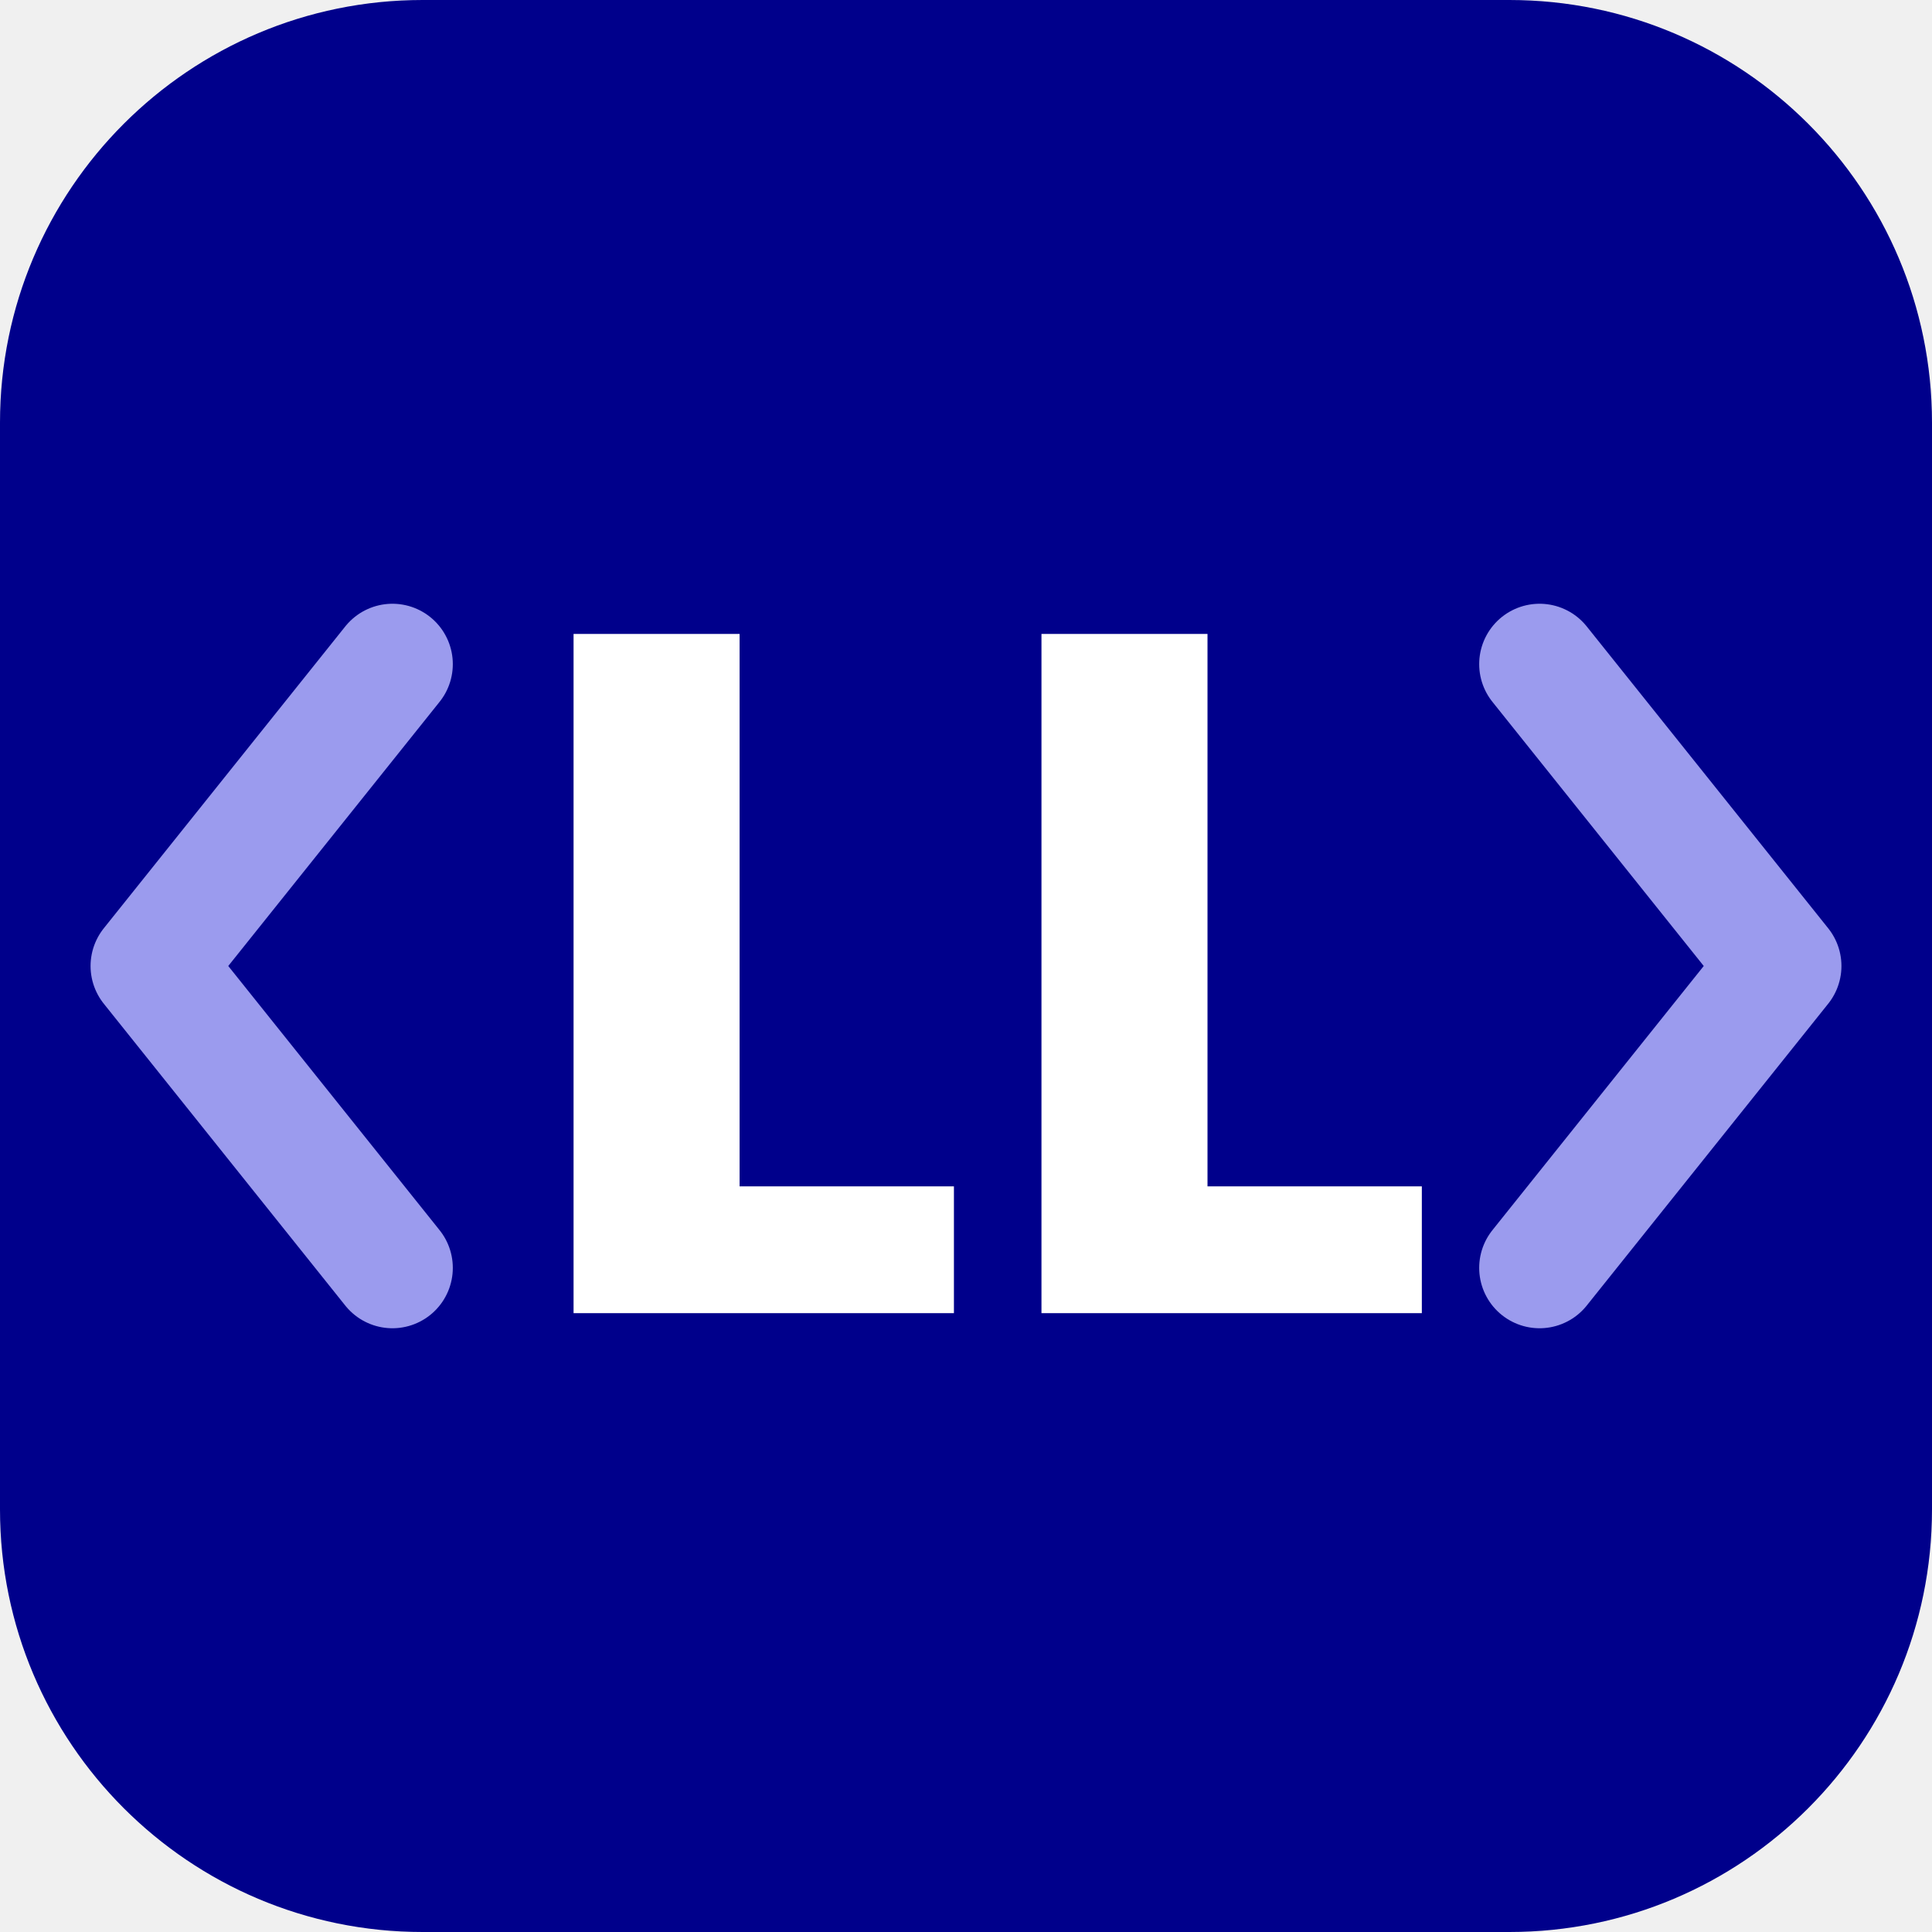
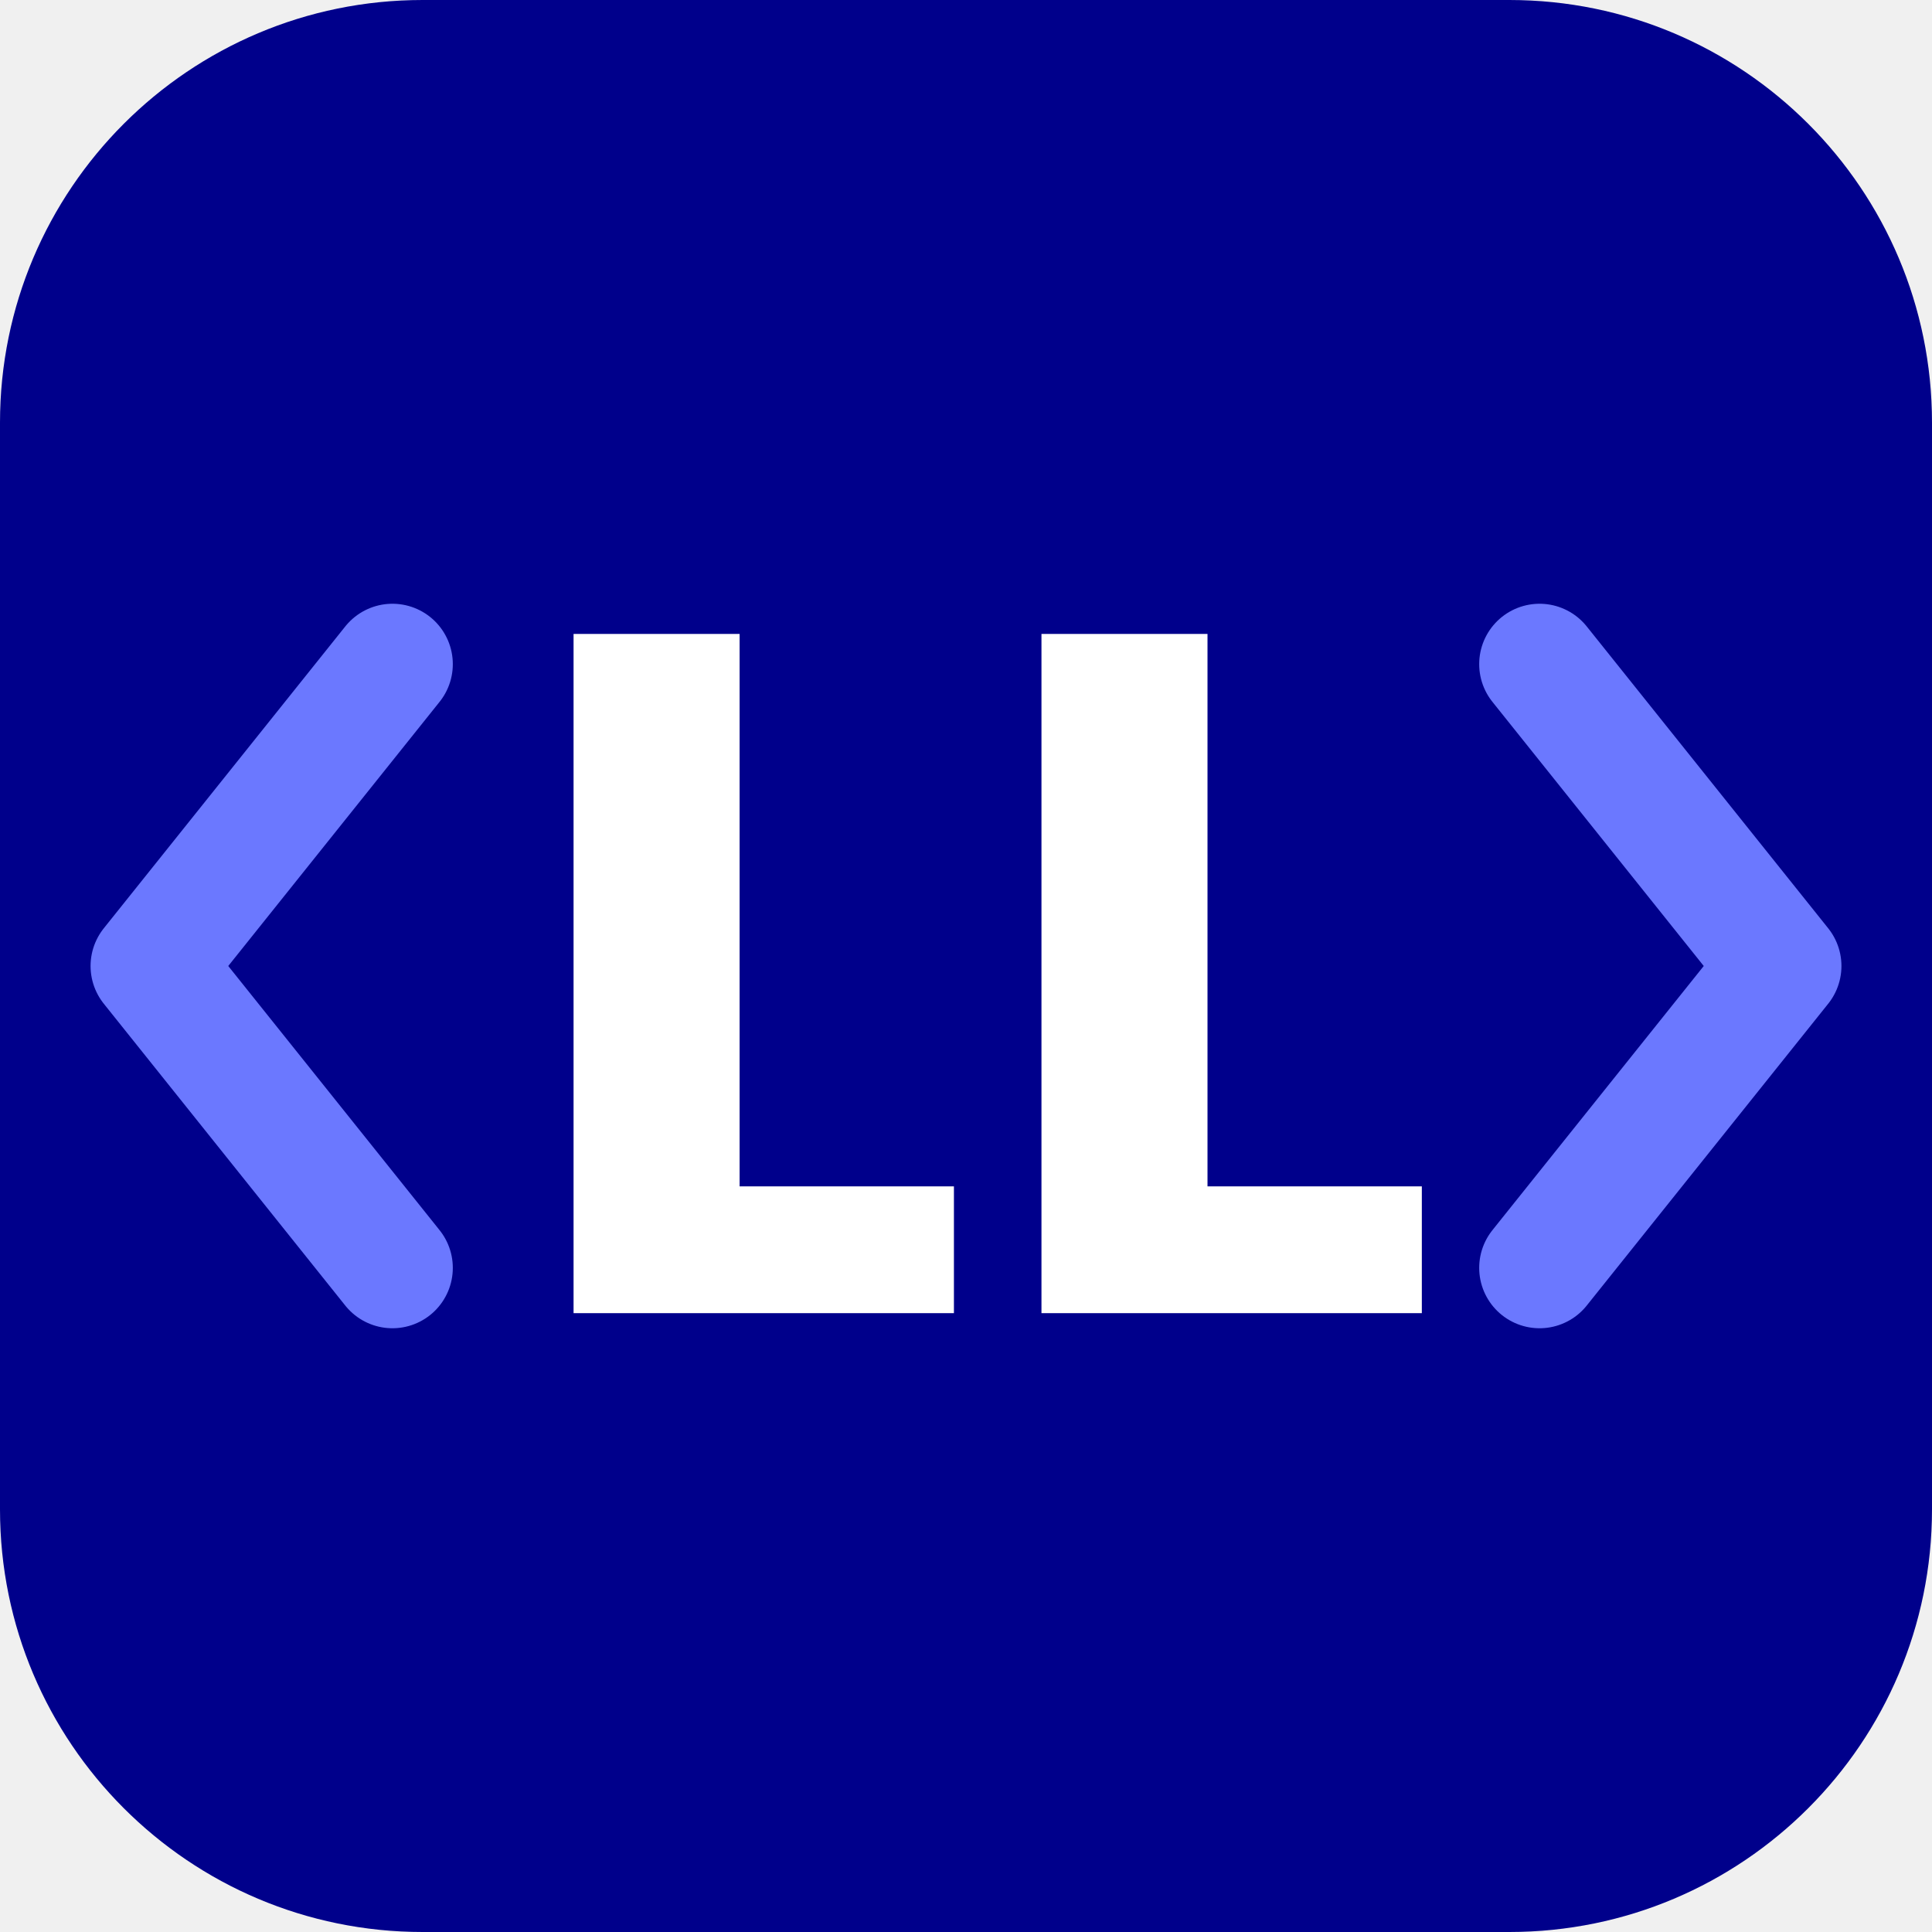
<svg xmlns="http://www.w3.org/2000/svg" viewBox="0 0 64 64">
  <rect width="64" height="64" rx="14" fill="#00008B" />
-   <path fill="none" stroke="#9b9bee" stroke-width="4" stroke-linecap="round" stroke-linejoin="round" d="M13 22L5 32l8 10M51 22l8 10-8 10" />
+   <path fill="none" stroke="#6b78ff" stroke-width="4" stroke-linecap="round" stroke-linejoin="round" d="M13 22L5 32l8 10M51 22l8 10-8 10" />
  <path fill="#ffffff" d="M24.5 39.3H31.6V43.5H19V21H24.5Z" />
  <path fill="#ffffff" d="M40 39.3H47.1V43.5H34.5V21H40Z" />
</svg>
